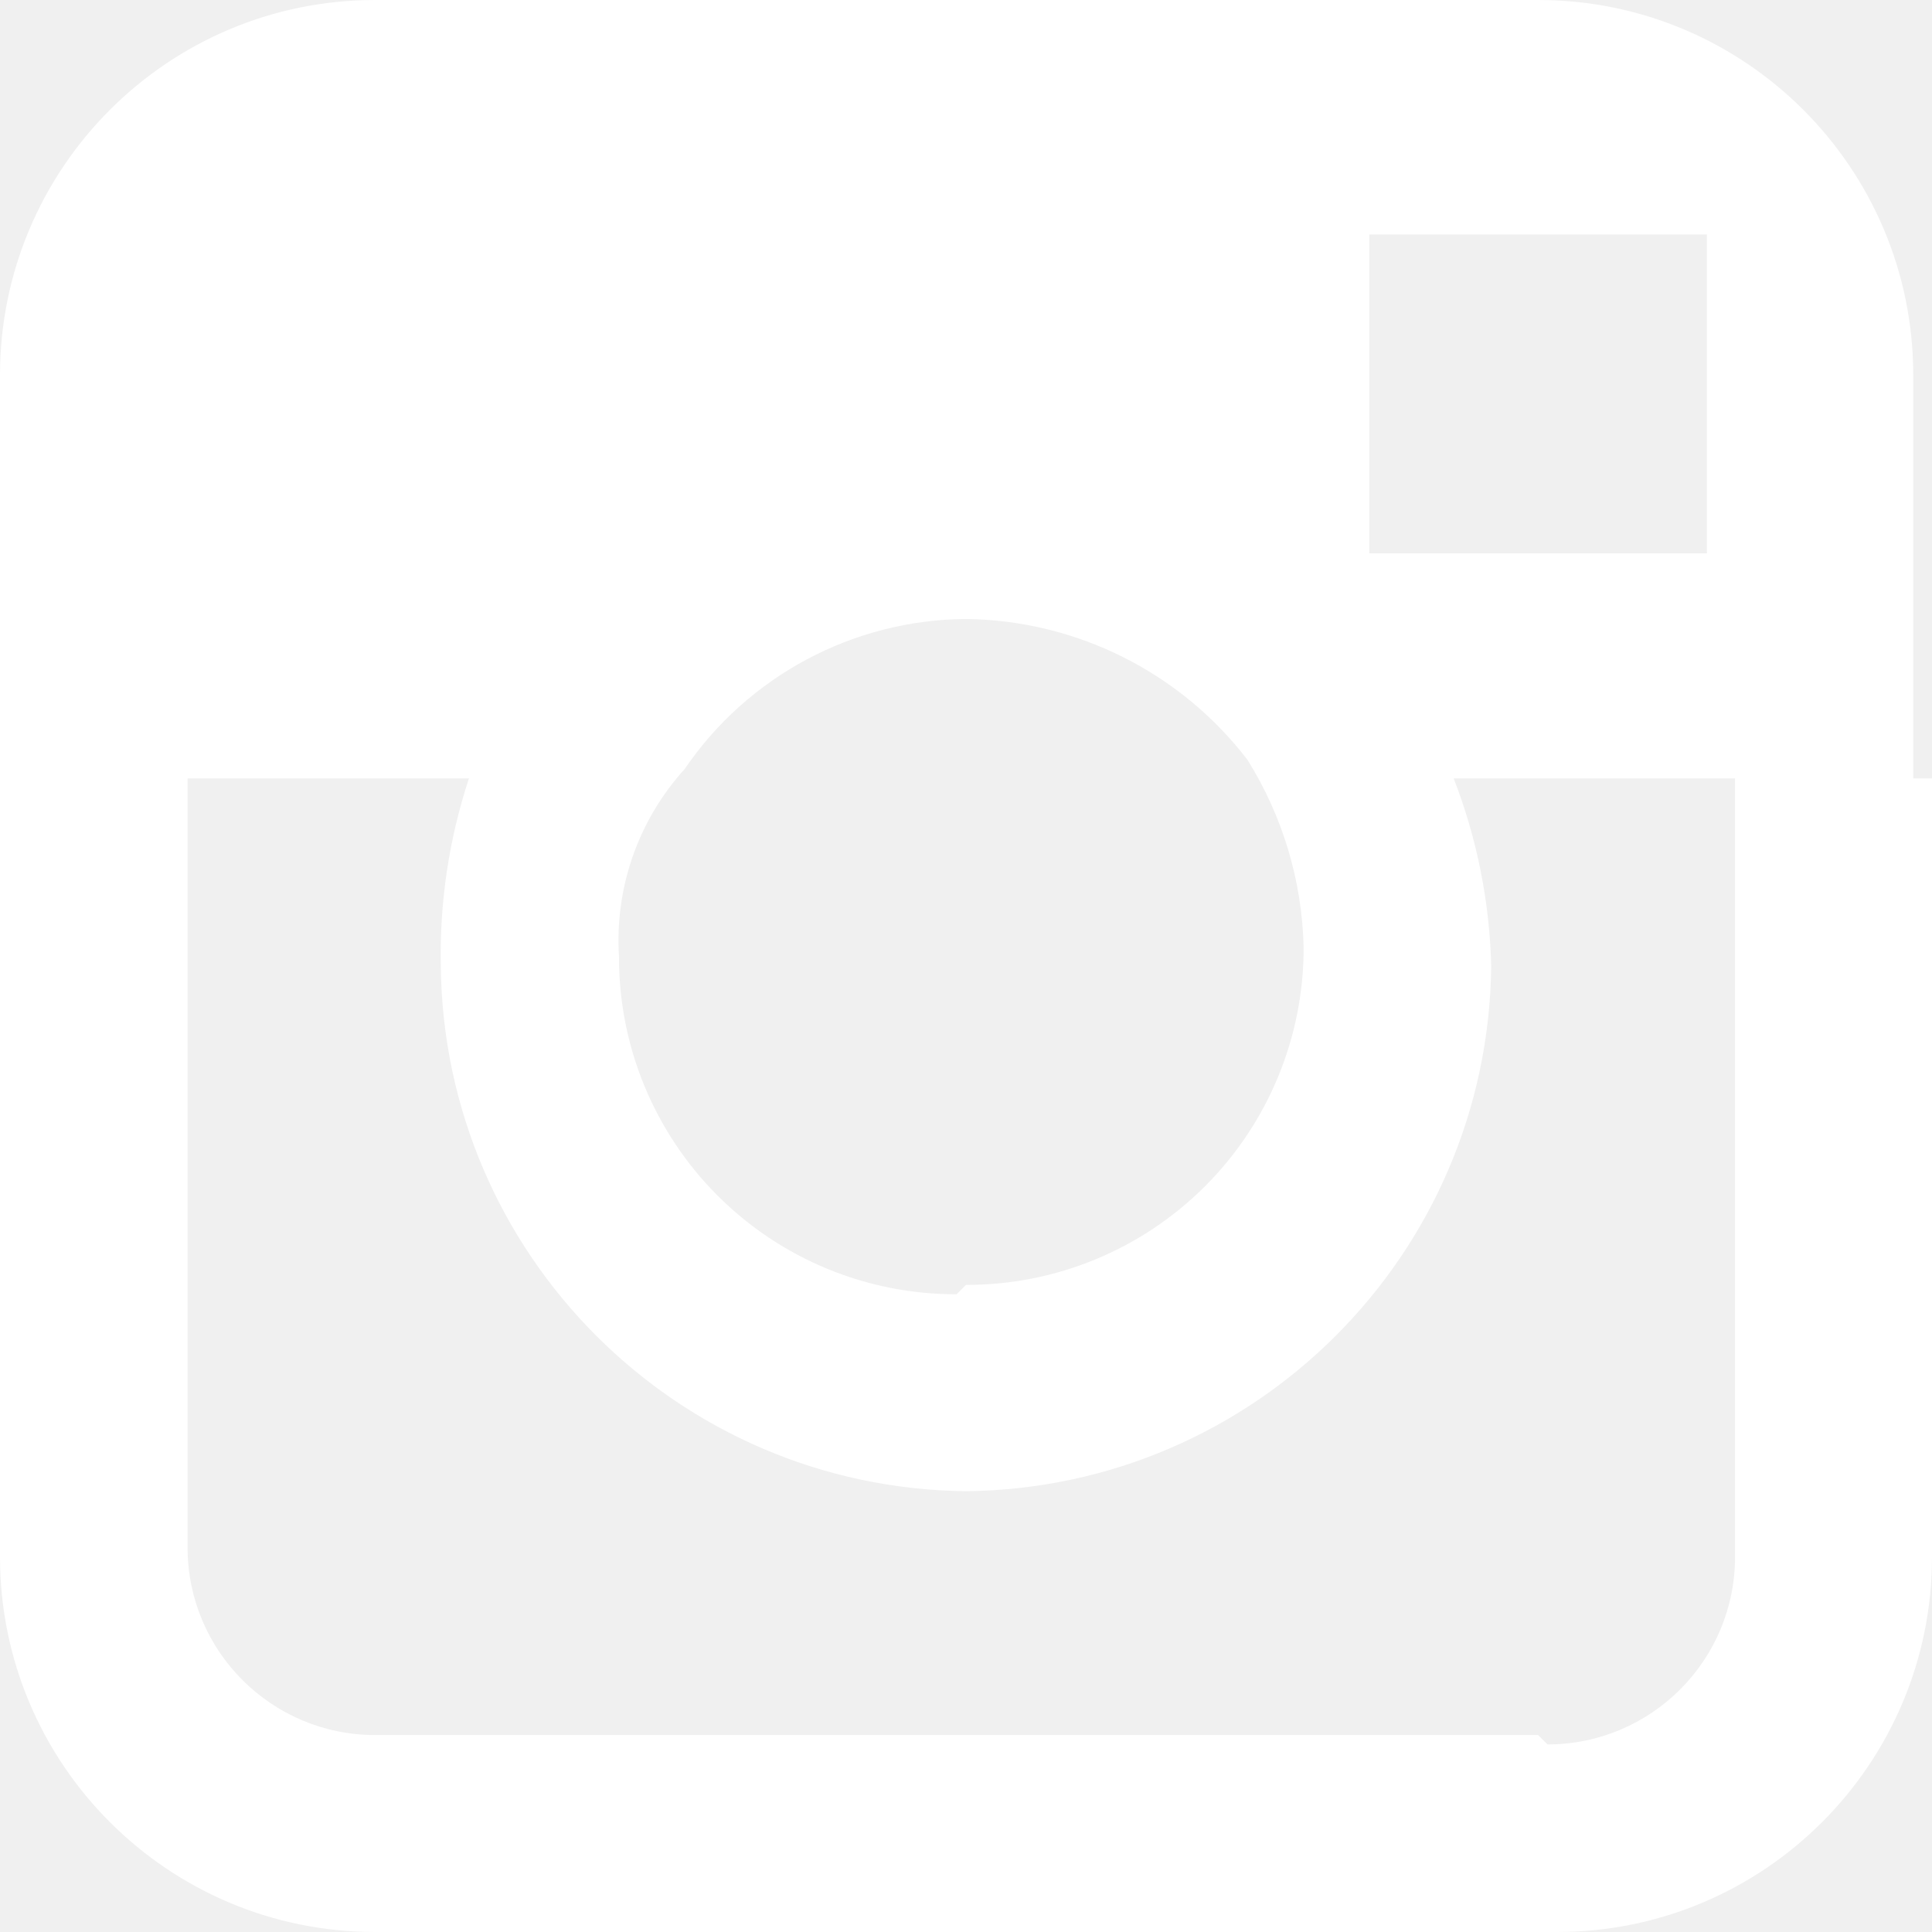
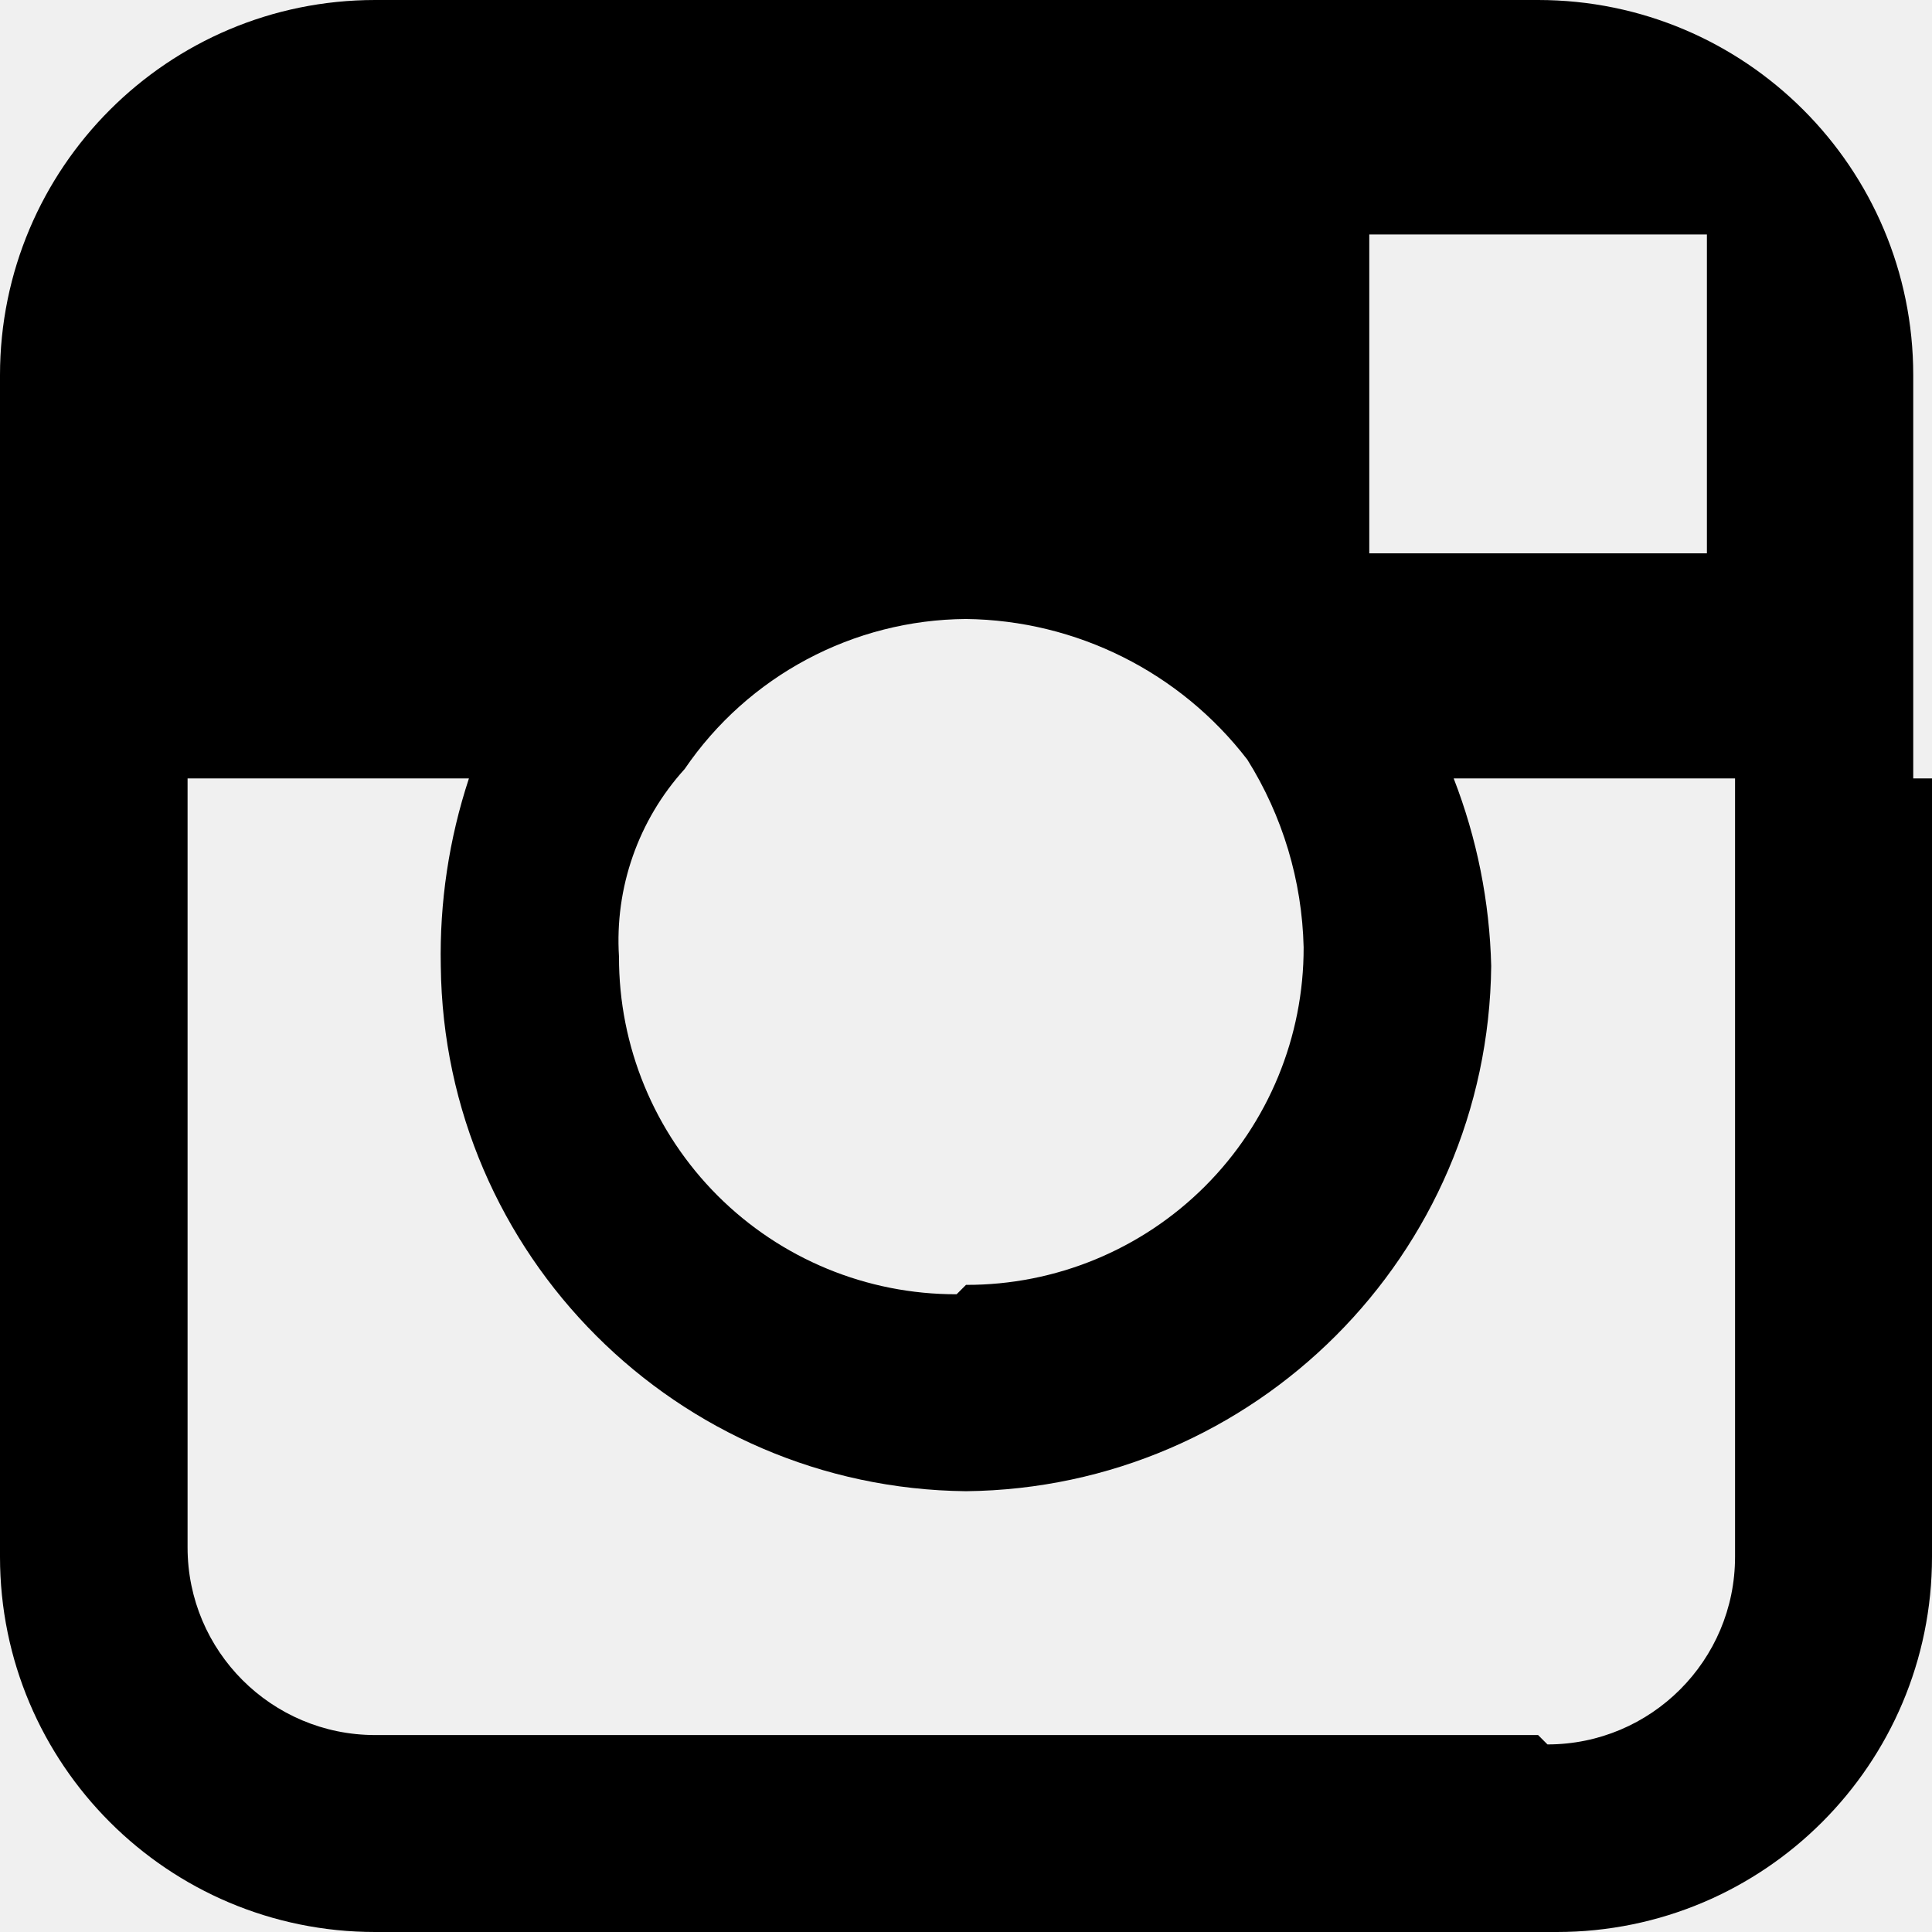
<svg xmlns="http://www.w3.org/2000/svg" viewBox="0 0 20.6 20.6">
-   <path d="M10.2,13.8a3.59,3.59,0,0,1-3.6-3.6,2.72,2.72,0,0,1,.7-2,3.66,3.66,0,0,1,3-1.6,3.84,3.84,0,0,1,3,1.5,3.94,3.94,0,0,1,.6,2,3.59,3.59,0,0,1-3.6,3.6ZM14.6,2.5h3.6V5.9H14.6V2.5Zm1.8,16H4a2,2,0,0,1-2-2V8.3H5a6,6,0,0,0-.3,2,5.66,5.66,0,0,0,5.6,5.6,5.66,5.66,0,0,0,5.6-5.6,5.92,5.92,0,0,0-.4-2h3v8.3a2,2,0,0,1-2,2Zm4-10.2V4a4,4,0,0,0-4-4H4A4,4,0,0,0,0,4V16.6a4,4,0,0,0,4,4H16.6a4,4,0,0,0,4-4V8.3Z" fill="#fff" fill-rule="evenodd" />
+   <path d="M10.2,13.8a3.59,3.59,0,0,1-3.6-3.6,2.72,2.72,0,0,1,.7-2,3.66,3.66,0,0,1,3-1.6,3.84,3.84,0,0,1,3,1.5,3.94,3.94,0,0,1,.6,2,3.59,3.59,0,0,1-3.6,3.6ZM14.6,2.5h3.6V5.9H14.6V2.5Zm1.8,16H4a2,2,0,0,1-2-2V8.3H5a6,6,0,0,0-.3,2,5.66,5.66,0,0,0,5.6,5.6,5.66,5.66,0,0,0,5.6-5.6,5.92,5.92,0,0,0-.4-2h3v8.3a2,2,0,0,1-2,2Zm4-10.2V4a4,4,0,0,0-4-4H4A4,4,0,0,0,0,4V16.6a4,4,0,0,0,4,4H16.6a4,4,0,0,0,4-4V8.3Z" />
</svg>
